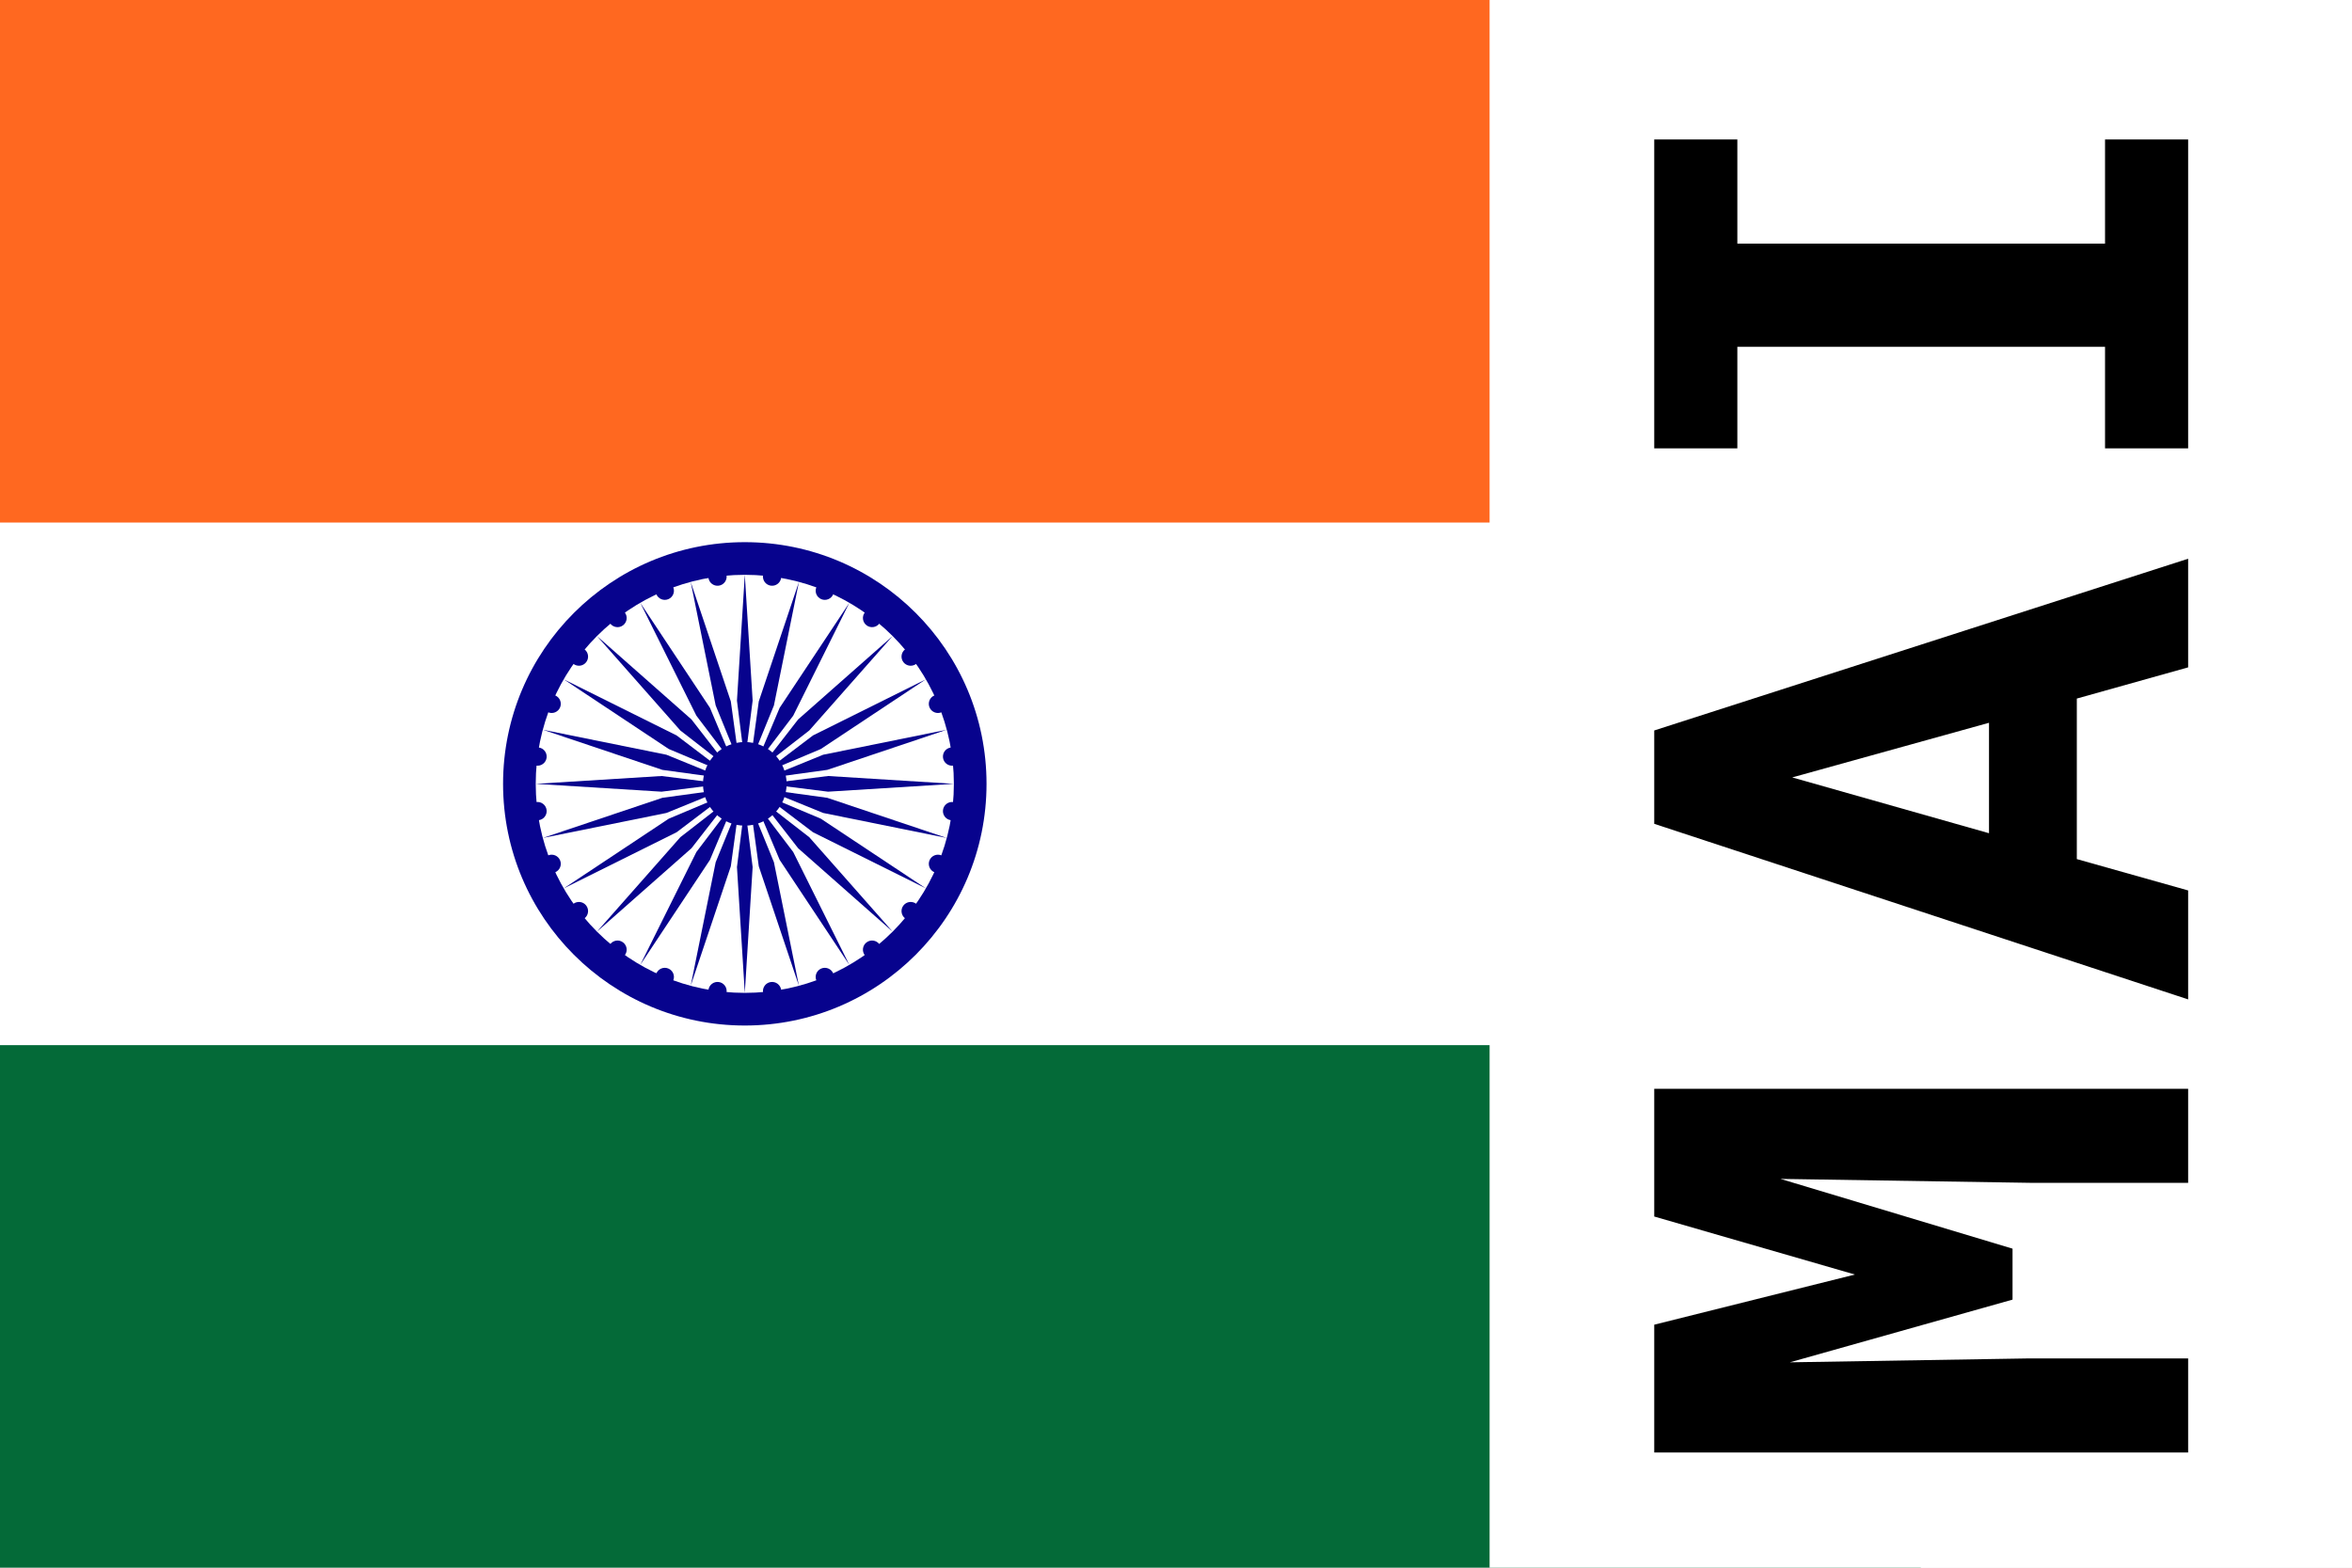
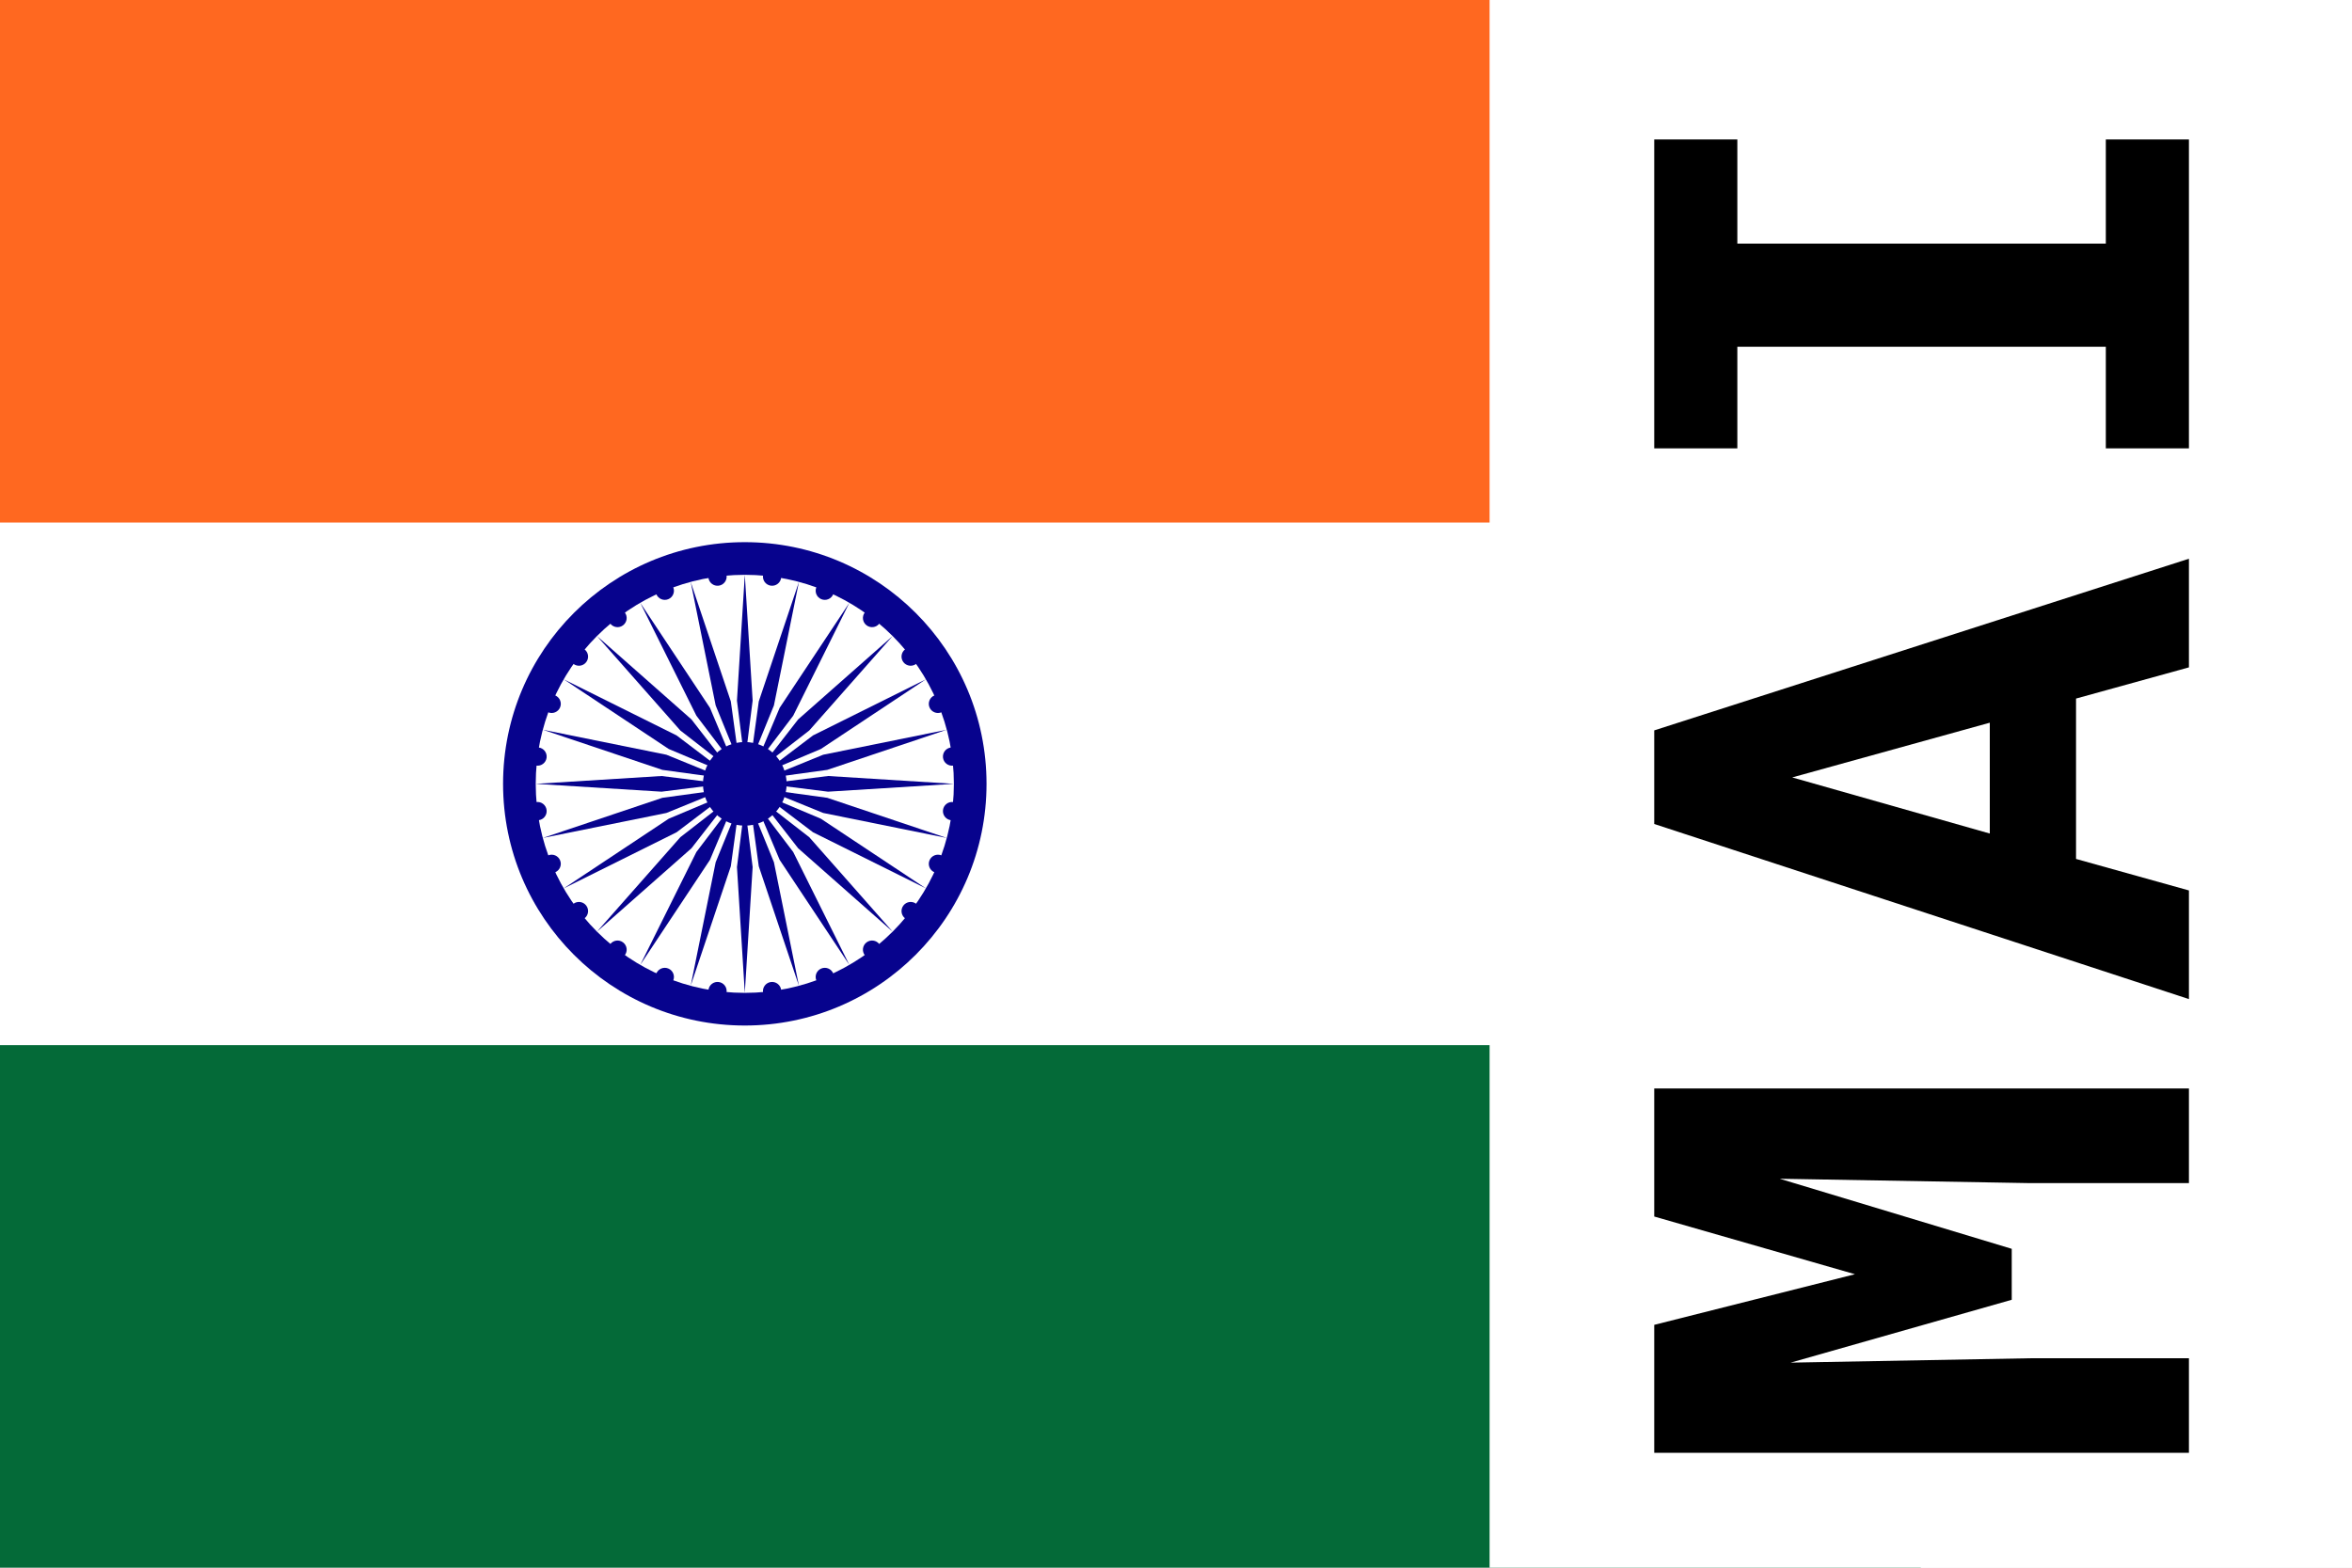
<svg xmlns="http://www.w3.org/2000/svg" xmlns:xlink="http://www.w3.org/1999/xlink" width="30" height="20">
  <symbol id="hin" width="30" height="20" fill="#07038D" viewBox="-45 -30 90 60">
    <path d="m-45-30h90v60h-90z" fill="#FFF" />
    <path d="m-45-30h90v20h-90z" fill="#FF6820" />
    <path d="m-45 10h90v20h-90z" fill="#046A38" />
    <circle r="9.25" />
    <circle r="8" fill="#FFF" />
    <circle r="1.6" />
    <g id="d">
      <g id="c">
        <g id="b">
          <g id="a">
            <path d="m0-8 .3 4.814L0-.802l-.3-2.384z" />
            <circle transform="rotate(7.5)" cy="-8" r=".35" />
          </g>
          <use transform="scale(-1)" xlink:href="#a" />
        </g>
        <use transform="rotate(15)" xlink:href="#b" />
      </g>
      <use transform="rotate(30)" xlink:href="#c" />
    </g>
    <use transform="rotate(60)" xlink:href="#d" />
    <use transform="rotate(120)" xlink:href="#d" />
  </symbol>
  <use x="-5.5" href="#hin" />
  <path d="M19 0h11v20H19z" fill="#fff" />
-   <path transform="matrix(0 -.1.1 0 0 0)" d="m-169 211h-16.3v68.1h12v-20.2l-.5-30.6 8 28.4h6.5l8.9-29.6-.5 31.8v20.2h12v-68.1h-16.3l-7.4 25.6zm79.88 53.9 3.98 14.2h13.86l-21.91-68.1h-11.91l-22.4 68.1h13.9l4-14.2zm-17.18-11.2 7.12-25.1 6.97 25.1zm49.1-42.7v10.6h12.96v46.9h-12.96v10.6h39.41v-10.6h-13.29v-46.9h13.29v-10.6z" />
+   <path transform="matrix(0 -.2.2 0 0 0)" d="m-84.51 105.5h-8.16v34.1h6.03v-10.1l-.28-15.3 4.01 14.1h3.25l4.47-14.8-.28 16v10.1h6.04v-34.1h-8.17l-3.68 12.8zm39.95 26.9 1.99 7.2h6.93l-10.95-34.1h-5.97l-11.17 34.1h6.93l2.01-7.2zm-8.61-5.5 3.58-12.6 3.49 12.6zm24.57-21.4v5.3h6.48v23.5h-6.48v5.3h19.705v-5.3h-6.645v-23.5h6.645v-5.3z" />
</svg>
